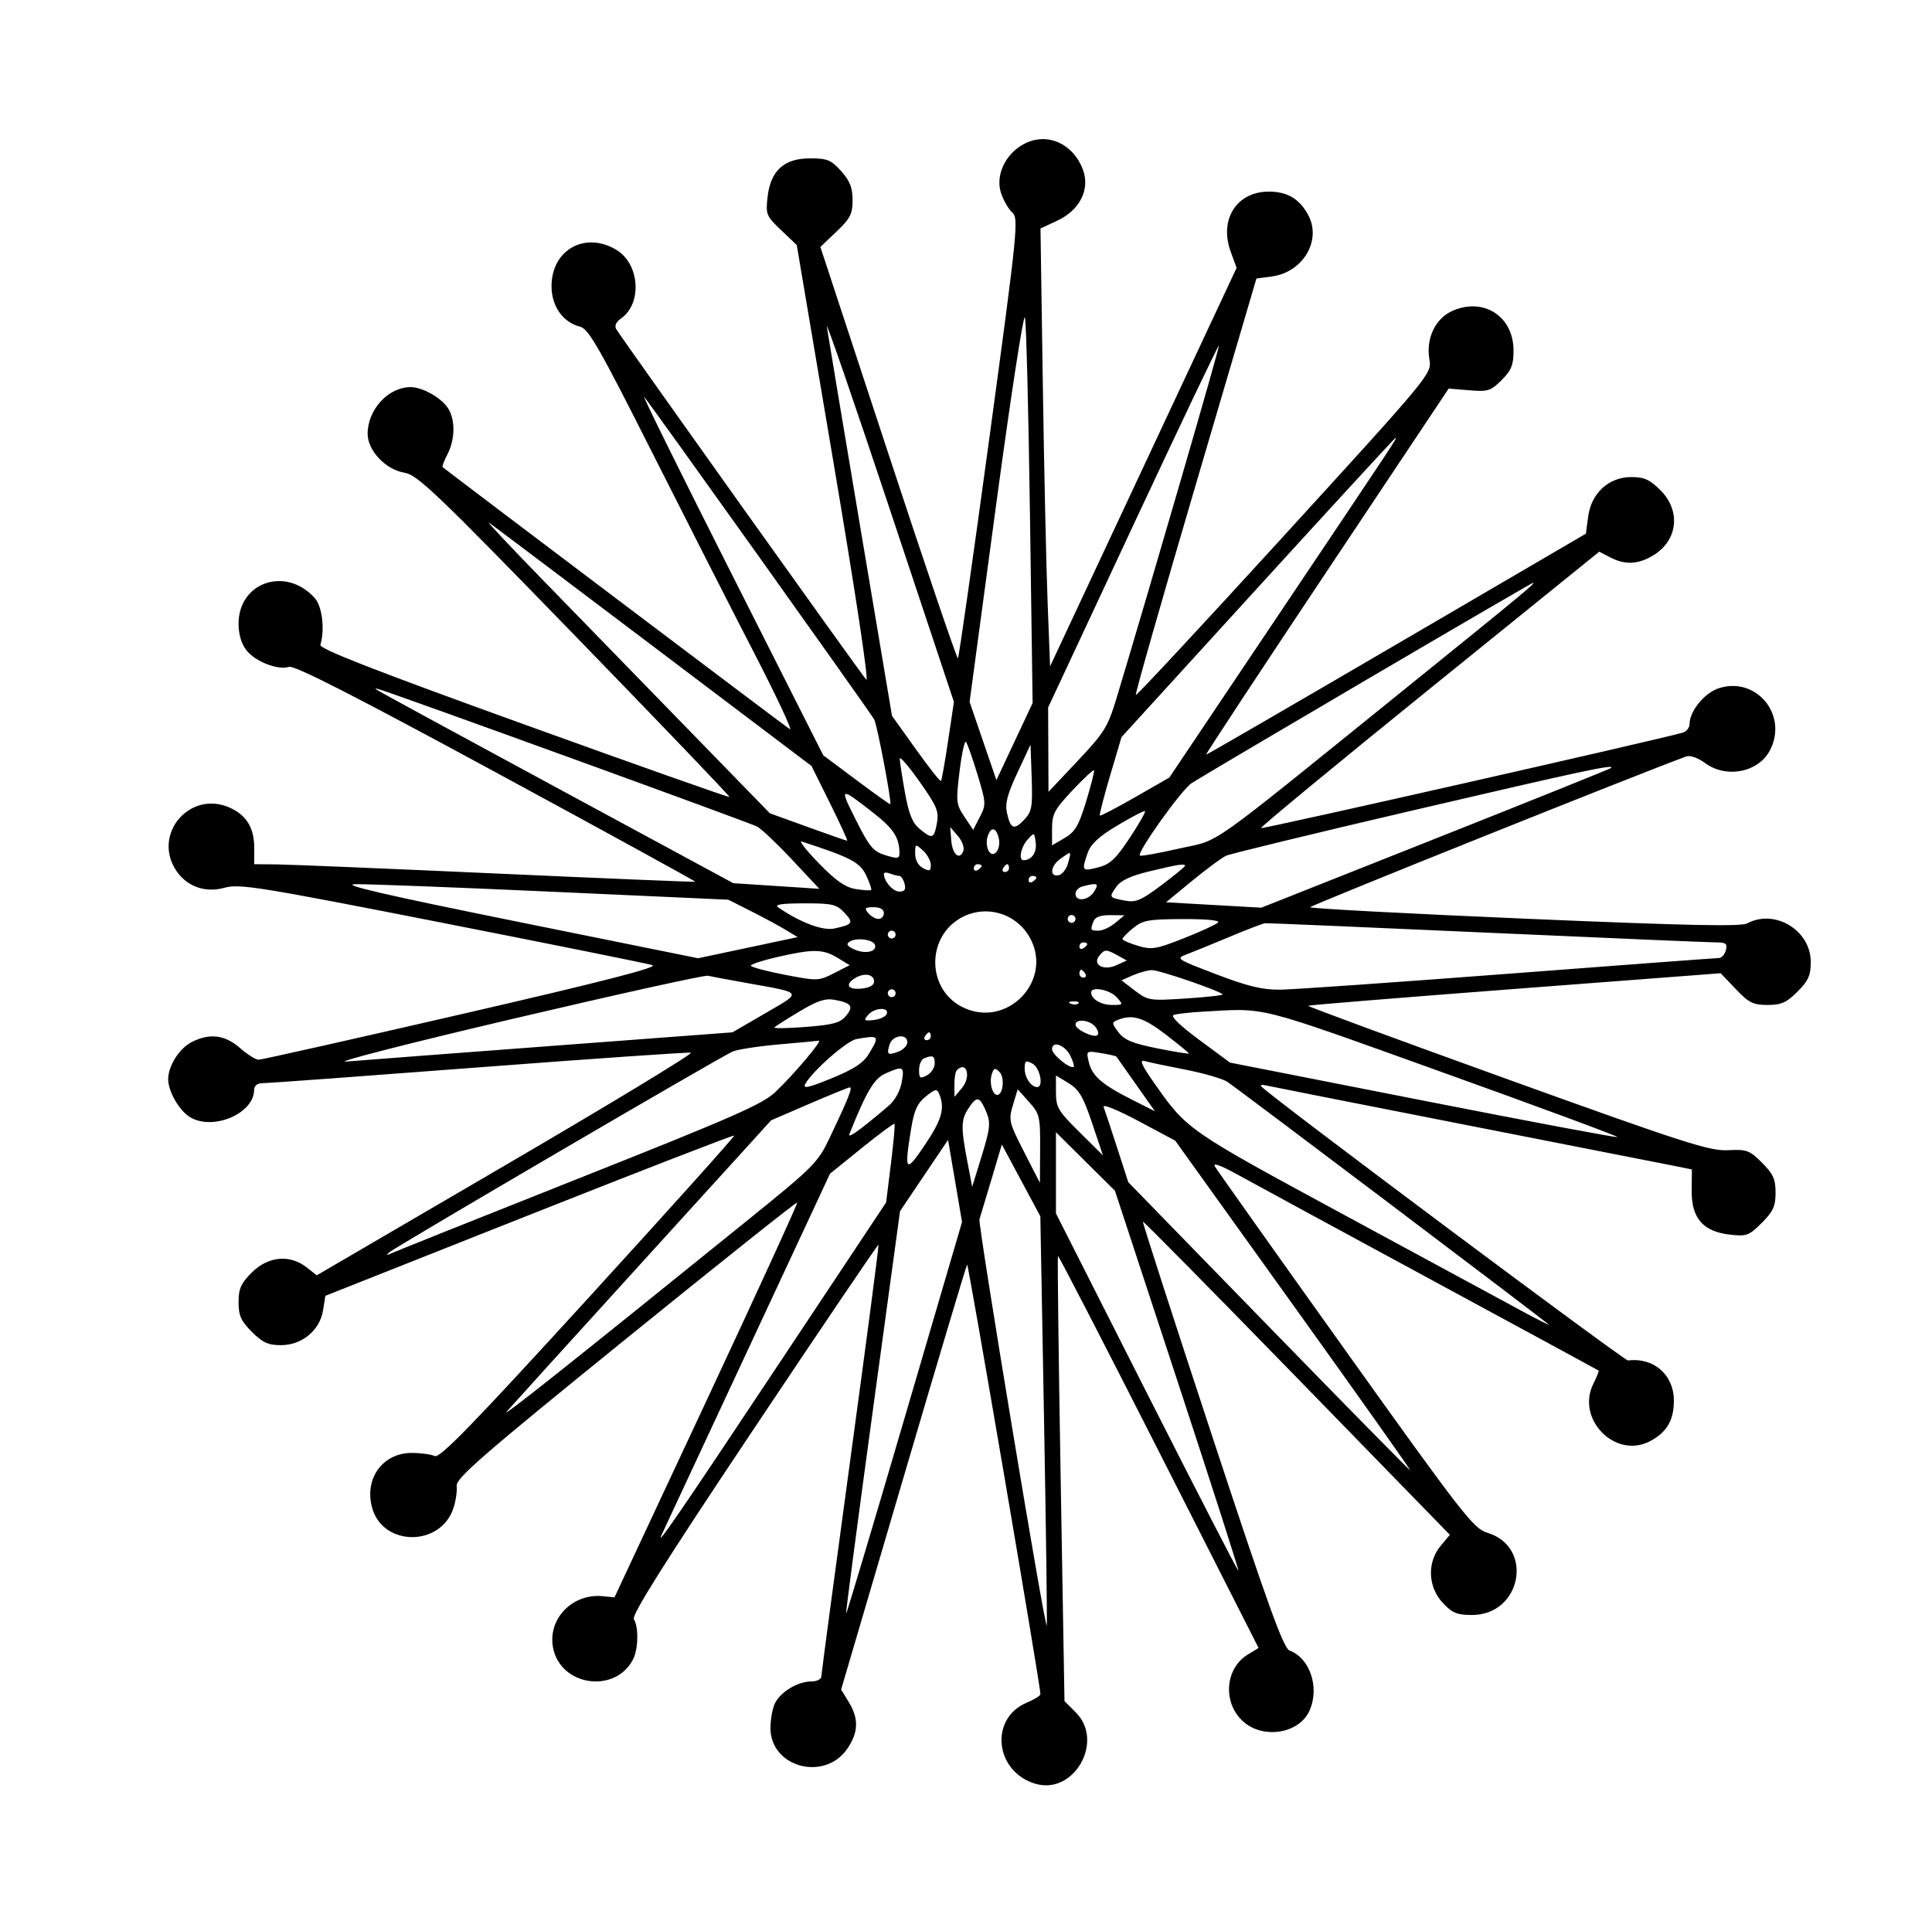
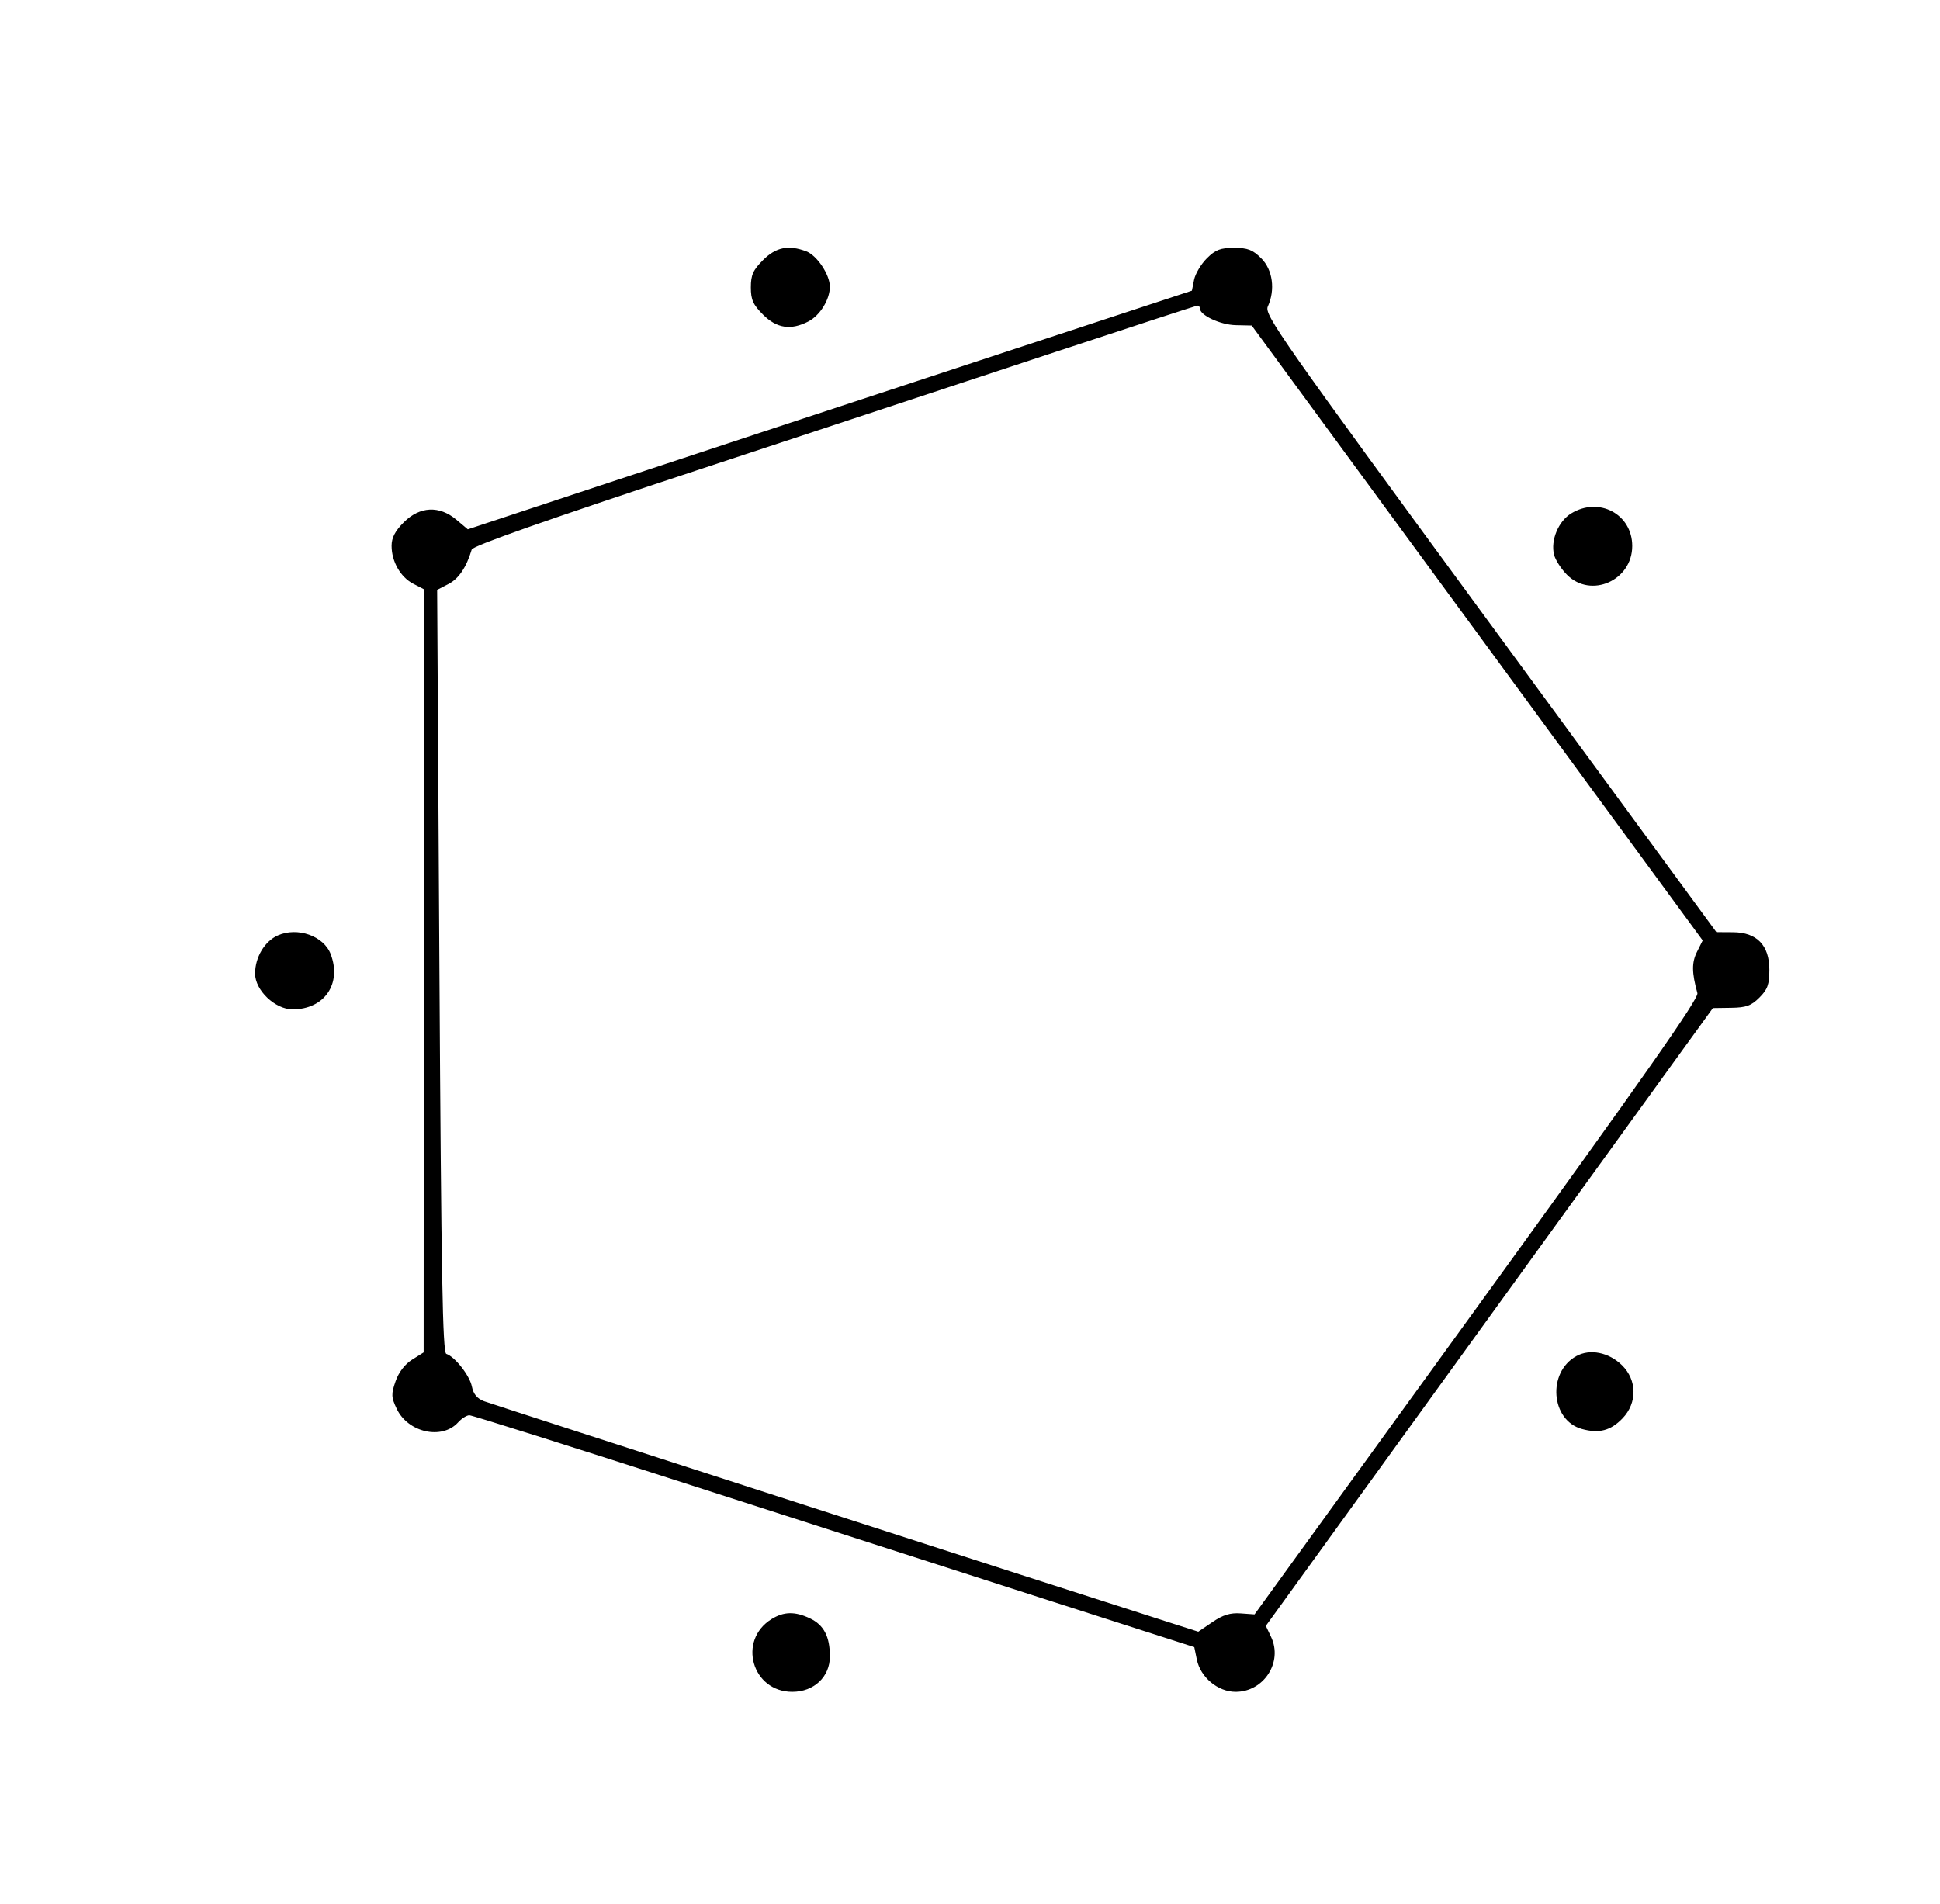
- <svg xmlns="http://www.w3.org/2000/svg" width="494" height="492" viewBox="0 0 494 492" version="1.1">
-   <path d="M 262 36.727 C 257.123 39.198, 254.448 44.797, 255.958 49.373 C 256.573 51.235, 257.866 53.473, 258.831 54.347 C 260.500 55.858, 260.210 58.718, 252.981 111.948 C 248.797 142.754, 245.177 168.142, 244.937 168.365 C 244.697 168.588, 236.684 145.005, 227.132 115.958 L 209.763 63.145 213.882 59.227 C 217.412 55.869, 218 54.718, 218 51.171 C 218 48.010, 217.310 46.259, 215.082 43.766 C 212.515 40.893, 211.555 40.500, 207.105 40.500 C 200.463 40.500, 197.020 43.645, 196.257 50.410 C 195.761 54.809, 195.946 55.259, 199.729 58.857 L 203.725 62.659 213.228 118.909 C 218.772 151.729, 222.221 174.605, 221.507 173.829 C 220.232 172.444, 158.944 86.503, 157.568 84.170 C 157.070 83.326, 157.525 82.321, 158.815 81.417 C 164.247 77.612, 163.575 67.541, 157.647 63.926 C 149.683 59.070, 141.067 63.826, 141.022 73.104 C 140.997 78.283, 143.909 82.437, 148.345 83.550 C 150.474 84.085, 153.273 88.969, 166.563 115.341 C 175.199 132.478, 187.003 155.684, 192.794 166.909 C 198.585 178.134, 202.709 186.938, 201.957 186.474 C 200.944 185.847, 115.025 120.989, 113.176 119.455 C 112.998 119.307, 113.561 117.816, 114.426 116.143 C 116.434 112.260, 116.440 107.073, 114.439 104.217 C 112.585 101.570, 107.935 99, 105 99 C 99.286 99, 94 104.735, 94 110.935 C 94 115.213, 98.594 120.083, 103.378 120.876 C 106.744 121.434, 111.343 125.826, 146.965 162.500 C 168.868 185.050, 186.662 203.636, 186.508 203.802 C 186.354 203.969, 162.665 195.594, 133.864 185.192 C 95.279 171.256, 81.611 165.914, 81.921 164.890 C 83.097 161.009, 82.391 155.087, 80.500 152.967 C 73.165 144.741, 61 148.816, 61 159.500 C 61 162.227, 61.716 164.641, 63.016 166.293 C 65.316 169.217, 71.036 171.441, 73.910 170.529 C 75.282 170.093, 90.831 178.032, 126.943 197.606 C 155.043 212.837, 177.914 225.383, 177.767 225.485 C 177.620 225.588, 154.775 224.644, 127 223.389 C 99.225 222.133, 73.912 221.082, 70.750 221.053 L 65 221 65 216.723 C 65 211.582, 62.891 208.270, 58.431 206.407 C 48.606 202.302, 39.300 212.928, 44.706 222.080 C 47.348 226.553, 52.259 228.467, 57.397 227.029 C 61.211 225.961, 66.053 226.739, 113.037 235.970 C 141.342 241.531, 165.548 246.412, 166.829 246.817 C 168.473 247.336, 154.190 251.005, 118.329 259.277 C 90.373 265.725, 66.884 271.001, 66.132 271.001 C 65.380 271, 63.226 269.650, 61.347 268 C 57.491 264.614, 53.558 264.143, 48.967 266.517 C 45.807 268.151, 43 272.612, 43 276 C 43 278.935, 45.570 283.585, 48.217 285.439 C 53.873 289.401, 64.898 285, 64.978 278.750 C 64.992 277.608, 65.782 277, 67.250 277 C 68.487 277, 93.312 275.182, 122.415 272.959 C 151.518 270.736, 175.925 269.048, 176.652 269.208 C 177.379 269.369, 156.153 282.244, 129.483 297.820 L 80.993 326.139 78.361 324.070 C 74.121 320.734, 68.533 321.267, 64.400 325.400 C 61.613 328.187, 61 329.557, 61 333 C 61 336.443, 61.613 337.813, 64.400 340.600 C 67.140 343.340, 68.581 344, 71.823 344 C 77.204 344, 81.782 340.218, 82.600 335.097 L 83.195 331.376 135.294 310.718 C 163.949 299.356, 187.544 290.211, 187.729 290.396 C 187.914 290.580, 171.132 309.274, 150.437 331.936 C 120.708 364.491, 112.462 372.976, 111.155 372.353 C 110.245 371.920, 107.605 371.563, 105.289 371.558 C 97.843 371.545, 93.089 378.117, 95.149 385.579 C 97.901 395.545, 112.666 395.603, 115.947 385.661 C 116.548 383.841, 116.918 381.303, 116.769 380.022 C 116.541 378.046, 123.137 372.312, 160 342.434 C 183.925 323.042, 203.654 307.328, 203.842 307.514 C 204.030 307.699, 193.594 330.497, 180.651 358.175 L 157.117 408.500 154.150 408.198 C 146.390 407.409, 140.021 413.968, 141.402 421.328 C 143.253 431.195, 157.316 433.246, 161.883 424.316 C 163.218 421.705, 163.324 416.060, 162.074 414.086 C 161.425 413.061, 169.873 399.655, 192.778 365.358 C 210.158 339.335, 224.490 318.157, 224.628 318.295 C 224.766 318.432, 221.535 343.060, 217.450 373.023 C 213.364 402.985, 210.016 428.063, 210.010 428.750 C 210.005 429.438, 208.832 430, 207.404 430 C 203.944 430, 199.426 432.769, 198.085 435.712 C 197.488 437.022, 197 439.807, 197 441.901 C 197 452.013, 210.944 455.691, 216.716 447.102 C 219.514 442.940, 219.605 439.505, 217.031 435.283 L 215.070 432.066 231.002 377.899 C 239.765 348.107, 247.093 323.574, 247.286 323.381 C 247.602 323.065, 266.101 431.482, 266.030 433.237 C 266.013 433.642, 264.455 434.619, 262.566 435.408 C 252.906 439.444, 254.349 453.097, 264.761 456.166 C 274.631 459.076, 282.444 445.290, 275.092 437.938 L 272.183 435.029 271.208 378.265 C 270.671 347.044, 270.357 321.360, 270.510 321.189 C 270.664 321.018, 282.270 343.503, 296.302 371.156 L 321.814 421.435 319.078 423.099 C 313.081 426.745, 312.578 435.784, 318.111 440.440 C 323.288 444.796, 332.202 443.241, 334.805 437.528 C 337.484 431.648, 334.992 424.042, 329.750 422.103 C 328.167 421.517, 324.245 410.652, 309.874 367.035 C 300.027 337.148, 292.092 312.575, 292.239 312.427 C 292.387 312.280, 310.105 330.235, 331.612 352.329 L 370.716 392.500 368.358 395.327 C 364.858 399.523, 365.093 405.817, 368.901 409.894 C 371.330 412.495, 372.548 413, 376.385 413 C 389.074 413, 392.315 395.578, 380.298 391.968 C 376.781 390.912, 374.094 387.459, 344 345.322 C 326.125 320.295, 311.098 299.109, 310.608 298.243 C 310.060 297.277, 312.186 298.035, 316.108 300.204 C 319.623 302.149, 341.850 314.215, 365.500 327.019 C 389.150 339.823, 408.614 350.384, 408.754 350.487 C 408.894 350.591, 408.286 352.123, 407.403 353.893 C 402.918 362.884, 412.992 373.158, 421.818 368.594 C 426.143 366.358, 428 363.235, 428 358.201 C 428 351.590, 422.865 347.082, 416.286 347.917 C 415.363 348.034, 326.974 282.015, 322.606 277.945 C 322.114 277.487, 322.564 277.312, 323.606 277.557 C 324.648 277.802, 347.325 282.283, 374 287.516 C 400.675 292.748, 424.774 297.486, 427.552 298.044 L 432.605 299.060 432.552 304.505 C 432.485 311.540, 435.470 314.961, 442.355 315.737 C 446.586 316.213, 447.223 315.977, 450.473 312.727 C 453.389 309.811, 454 308.473, 454 305 C 454 301.543, 453.388 300.188, 450.540 297.340 C 447.363 294.163, 446.650 293.902, 441.790 294.141 C 437.110 294.371, 430.606 292.275, 385.345 275.951 C 357.209 265.803, 334.317 257.367, 334.473 257.205 C 334.629 257.042, 358.430 255.104, 387.364 252.897 L 439.970 248.885 443.830 252.942 C 447.163 256.445, 448.272 257, 451.945 257 C 455.451 257, 456.799 256.401, 459.600 253.600 C 462.387 250.813, 463 249.443, 463 246 C 463 237.913, 453.828 232.346, 446.747 236.135 C 445.142 236.994, 431.279 236.700, 389.813 234.929 C 359.666 233.640, 335 232.325, 335 232.005 C 335 231.573, 420.402 197.335, 431.181 193.445 C 432.158 193.093, 434.155 193.794, 435.948 195.119 C 441.405 199.154, 449.641 197.529, 452.585 191.835 C 457.266 182.784, 449.006 172.863, 439.423 176.026 C 435.800 177.221, 432.011 181.898, 432.004 185.183 C 432.002 186.108, 431.212 187.090, 430.250 187.364 C 423.580 189.264, 322.754 212.087, 322.436 211.769 C 322.216 211.549, 341.585 195.553, 365.479 176.223 L 408.922 141.078 411.711 142.533 C 415.529 144.525, 418.895 144.361, 422.775 141.996 C 429.006 138.197, 429.837 130.637, 424.600 125.400 C 421.843 122.643, 420.427 122, 417.116 122 C 411.360 122, 406.890 126.085, 406.089 132.078 L 405.500 136.479 357.137 164.740 C 330.537 180.283, 308.599 193, 308.386 193 C 308.172 193, 322.041 171.933, 339.206 146.185 L 370.414 99.370 375.664 99.805 C 380.458 100.203, 381.177 99.977, 383.957 97.197 C 386.446 94.708, 387 93.335, 387 89.654 C 387 81.026, 379.571 76.063, 371.626 79.383 C 367.069 81.287, 364.557 86.417, 365.486 91.919 C 366.105 95.582, 366.079 95.614, 328.443 136.850 C 307.729 159.545, 290.613 177.946, 290.408 177.741 C 290.202 177.536, 297.060 153.486, 305.647 124.298 L 321.259 71.229 325.241 70.694 C 333.075 69.644, 337.919 61.611, 334.594 55.182 C 332.382 50.905, 329.245 49, 324.412 49 C 316.224 49, 311.685 56.123, 314.662 64.301 L 316.192 68.500 292.346 119.451 L 268.500 170.401 267.864 153.951 C 267.514 144.903, 266.962 119.709, 266.637 97.964 L 266.046 58.428 270.273 56.464 C 276.143 53.737, 278.808 48.409, 276.861 43.295 C 274.344 36.681, 267.801 33.789, 262 36.727 M 254.690 129.197 L 247.918 179.500 251.348 189.500 L 254.777 199.500 259.405 189.645 L 264.032 179.790 263.356 131.645 C 262.984 105.165, 262.406 82.464, 262.071 81.197 C 261.736 79.930, 258.414 101.530, 254.690 129.197 M 211.408 83.500 C 211.650 85.150, 215.500 108.227, 219.964 134.782 L 228.080 183.064 234.166 191.572 C 237.514 196.252, 240.407 199.927, 240.596 199.738 C 240.784 199.549, 241.608 194.918, 242.425 189.447 L 243.912 179.500 227.440 130 C 218.380 102.775, 211.166 81.850, 211.408 83.500 M 289.693 134.489 L 268 180.927 268.047 191.713 L 268.094 202.500 275.572 194.563 C 282.390 187.326, 283.264 185.916, 285.483 178.563 C 293.849 150.840, 311.924 88.591, 311.679 88.345 C 311.517 88.184, 301.623 108.949, 289.693 134.489 M 187.104 146.824 L 210.500 193.149 218.994 199.497 C 223.665 202.989, 227.556 205.768, 227.641 205.673 C 228.060 205.200, 224.265 185.229, 223.515 183.964 C 222.035 181.466, 165.763 102.559, 164.706 101.500 C 164.157 100.950, 174.236 121.346, 187.104 146.824 M 321.630 150.250 L 286.762 188.500 283.838 198.374 C 282.230 203.804, 281.053 208.387, 281.224 208.557 C 281.394 208.728, 285.462 206.612, 290.263 203.855 L 298.993 198.843 327.290 156.671 C 357.694 111.359, 357.271 112, 356.808 112 C 356.638 112, 340.808 129.213, 321.630 150.250 M 138.534 148.051 C 146.802 156.548, 163.306 173.508, 175.208 185.741 L 196.849 207.981 206.544 211.491 C 211.876 213.421, 216.407 215, 216.613 215 C 216.818 215, 214.852 210.700, 212.243 205.444 L 207.500 195.887 167 165.278 C 144.725 148.443, 125.825 134.204, 125 133.636 C 124.175 133.068, 130.265 139.554, 138.534 148.051 M 349.437 173.808 C 326.302 187.389, 306.166 199.297, 304.691 200.271 C 302.083 201.991, 290.657 217.990, 291.461 218.794 C 291.682 219.015, 296.201 218.207, 301.503 216.999 C 312.536 214.486, 306.944 218.451, 360.500 175.167 C 389.356 151.846, 392.850 148.947, 391.964 149.058 C 391.709 149.091, 372.572 160.228, 349.437 173.808 M 97 176.787 C 97.825 177.303, 118.525 188.555, 143 201.792 L 187.500 225.859 198.500 226.577 L 209.500 227.296 202.580 219.898 C 198.773 215.829, 194.723 211.992, 193.580 211.371 C 191.856 210.435, 101.750 177.711, 97 176.296 C 95.667 175.899, 95.667 175.953, 97 176.787 M 245.356 197.232 C 244.407 205.023, 244.478 205.694, 246.592 208.860 L 248.835 212.221 250.537 208.929 C 252.170 205.770, 252.146 205.334, 249.937 198.069 C 248.672 193.906, 247.350 190.154, 247 189.732 C 246.650 189.310, 245.911 192.685, 245.356 197.232 M 260.146 197.601 C 257.570 203.116, 256.950 205.498, 257.473 207.878 C 258.384 212.025, 259.293 212.381, 261.896 209.611 C 263.846 207.535, 264.051 206.373, 263.791 198.853 L 263.500 190.423 260.146 197.601 M 230.053 194.056 C 230.082 194.850, 230.686 198.746, 231.397 202.713 C 232.366 208.126, 233.289 210.427, 235.094 211.930 C 238.375 214.662, 238.811 214.527, 239.557 210.548 C 240.127 207.509, 239.595 206.231, 235.102 199.855 C 232.296 195.872, 230.024 193.262, 230.053 194.056 M 274.250 202.084 C 269.613 207.016, 269 208.166, 269 211.926 L 269 216.184 272.219 214.304 C 274.898 212.739, 275.819 211.173, 277.713 204.962 C 278.964 200.858, 279.878 197.275, 279.744 197 C 279.610 196.725, 277.137 199.013, 274.250 202.084 M 362 207.070 C 336.425 213.036, 314.600 218.331, 313.500 218.837 C 312.400 219.344, 308.497 222.229, 304.827 225.248 L 298.154 230.738 310.331 231.432 L 322.509 232.125 367.004 214.470 C 391.477 204.759, 411.688 196.631, 411.917 196.407 C 413.024 195.325, 405.081 197.022, 362 207.070 M 218.854 209.710 C 222.321 216.605, 223.284 217.752, 226.413 218.712 C 229.530 219.668, 229.998 219.596, 229.986 218.156 C 229.953 214.157, 228.448 211.864, 223.152 207.745 C 214.669 201.149, 214.572 201.193, 218.854 209.710 M 285.805 211.035 C 280.955 213.940, 278.906 215.830, 278.099 218.145 C 276.505 222.718, 276.624 222.883, 280.750 221.828 C 283.838 221.038, 285.263 219.716, 288.820 214.338 C 291.197 210.746, 292.977 207.643, 292.776 207.443 C 292.576 207.243, 289.439 208.859, 285.805 211.035 M 243.232 214.923 C 243.515 218.532, 245.356 220.120, 246.327 217.591 C 246.642 216.770, 246.014 215.063, 244.932 213.799 L 242.965 211.500 243.232 214.923 M 252.506 213.980 C 252.161 215.069, 252.277 216.672, 252.764 217.543 C 254.039 219.821, 256.109 217.134, 255.342 214.198 C 254.627 211.466, 253.336 211.366, 252.506 213.980 M 262.750 214.710 C 260.989 216.670, 260.355 220.013, 261.750 219.985 C 263.793 219.943, 265.127 218.009, 264.830 215.523 C 264.506 212.816, 264.467 212.800, 262.750 214.710 M 209.356 220.746 C 213.726 225.243, 216.124 226.921, 218.804 227.356 C 220.779 227.676, 222.550 227.783, 222.740 227.593 C 222.930 227.403, 222.353 225.712, 221.458 223.834 C 219.873 220.510, 217.495 219.263, 205 215.205 C 204.175 214.937, 206.135 217.430, 209.356 220.746 M 234 218.310 C 234 219.906, 234.781 221.348, 236 222 C 237.670 222.894, 238 222.760, 238 221.190 C 238 220.156, 237.100 218.495, 236 217.500 C 234.048 215.734, 234 215.753, 234 218.310 M 271.223 219.557 C 268.601 221.393, 268.231 224.295, 270.678 223.823 C 271.601 223.645, 272.687 222.262, 273.092 220.750 C 273.956 217.520, 274.047 217.578, 271.223 219.557 M 249 222.059 C 249 222.641, 249.450 222.840, 250 222.500 C 250.550 222.160, 251 221.684, 251 221.441 C 251 221.198, 250.550 221, 250 221 C 249.450 221, 249 221.477, 249 222.059 M 256.500 222 C 256.160 222.550, 256.359 223, 256.941 223 C 257.523 223, 258 222.550, 258 222 C 258 221.450, 257.802 221, 257.559 221 C 257.316 221, 256.840 221.450, 256.500 222 M 293.758 222.862 C 289.034 224.010, 286.534 225.193, 285.406 226.815 C 283.525 229.519, 283.531 229.528, 287.698 230.321 C 290.419 230.839, 291.798 230.251, 296.948 226.380 C 300.277 223.878, 303 221.644, 303 221.415 C 303 220.780, 301.103 221.077, 293.758 222.862 M 226 223.459 C 226 225.355, 228.296 228, 229.942 228 C 231.320 228, 231.675 227.474, 231.290 226 C 231.002 224.900, 230.406 224, 229.965 224 C 229.524 224, 228.452 223.727, 227.582 223.393 C 226.712 223.059, 226 223.089, 226 223.459 M 263 225.059 C 263 225.641, 263.450 225.840, 264 225.500 C 264.550 225.160, 265 224.684, 265 224.441 C 265 224.198, 264.550 224, 264 224 C 263.450 224, 263 224.477, 263 225.059 M 132 235.640 L 178.500 245.053 191.228 242.352 L 203.956 239.651 200.975 237.839 C 199.336 236.842, 195.346 234.689, 192.109 233.055 L 186.223 230.084 141.197 228.042 C 116.432 226.919, 93.770 226.051, 90.835 226.113 C 86.972 226.195, 98.325 228.822, 132 235.640 M 276.750 226.689 C 275.788 226.941, 275 227.789, 275 228.573 C 275 230.698, 278.333 230.297, 279.768 228 C 281.095 225.876, 280.632 225.675, 276.750 226.689 M 199 232.055 C 204.700 235.950, 210.367 238.079, 213.336 237.443 C 218.083 236.425, 218.351 236.003, 215.901 233.395 C 213.885 231.249, 212.812 231.002, 205.576 231.015 C 199.749 231.026, 197.918 231.316, 199 232.055 M 222 233.500 C 222.685 234.325, 223.865 235, 224.622 235 C 225.380 235, 226 234.325, 226 233.500 C 226 232.548, 225.042 232, 223.378 232 C 221.160 232, 220.947 232.232, 222 233.500 M 245.299 234.960 C 236.819 240.130, 237.164 252.931, 245.906 257.451 C 257.506 263.450, 269.815 250.410, 263.040 239.299 C 259.311 233.182, 251.391 231.245, 245.299 234.960 M 273 235 C 273 235.550, 273.450 236, 274 236 C 274.550 236, 275 235.550, 275 235 C 275 234.450, 274.550 234, 274 234 C 273.450 234, 273 234.450, 273 235 M 279.607 235.582 C 278.731 237.865, 278.802 238, 280.889 238 C 281.928 238, 283.841 237.115, 285.139 236.033 L 287.500 234.067 283.857 234.033 C 281.435 234.011, 280.011 234.530, 279.607 235.582 M 289.750 237.324 C 288.238 238.562, 287 239.824, 287 240.129 C 287 240.434, 288.767 241.213, 290.928 241.860 C 294.489 242.927, 295.585 242.748, 302.678 239.944 C 306.980 238.243, 310.928 236.434, 311.450 235.925 C 312.034 235.357, 308.565 235.014, 302.450 235.036 C 293.641 235.068, 292.185 235.330, 289.750 237.324 M 314.500 239.534 C 310.100 241.380, 305.150 243.399, 303.500 244.022 C 300.557 245.133, 300.701 245.231, 311 249.157 C 319.141 252.260, 322.821 253.143, 327.383 253.089 C 330.618 253.051, 356.879 251.215, 385.740 249.010 C 414.601 246.804, 438.789 245, 439.491 245 C 440.193 245, 441.002 244.100, 441.290 243 C 441.731 241.313, 441.319 240.999, 438.656 240.993 C 436.920 240.990, 410.525 239.866, 380 238.496 C 349.475 237.125, 324.050 236.044, 323.500 236.091 C 322.950 236.139, 318.900 237.688, 314.500 239.534 M 227 239 C 227 239.550, 227.450 240, 228 240 C 228.550 240, 229 239.550, 229 239 C 229 238.450, 228.550 238, 228 238 C 227.450 238, 227 238.450, 227 239 M 217.222 240.818 C 216.286 241.429, 216.618 241.961, 218.460 242.800 C 221.241 244.067, 224.292 243.386, 223.715 241.627 C 223.256 240.227, 218.946 239.690, 217.222 240.818 M 276 242.059 C 276 242.641, 276.450 242.840, 277 242.500 C 277.550 242.160, 278 241.684, 278 241.441 C 278 241.198, 277.550 241, 277 241 C 276.450 241, 276 241.477, 276 242.059 M 198.750 244.737 C 195.037 245.585, 192 246.577, 192 246.942 C 192 247.307, 195.875 248.353, 200.612 249.266 C 209.020 250.887, 209.319 250.878, 213.238 248.879 L 217.251 246.831 214.102 244.916 C 210.417 242.675, 207.908 242.646, 198.750 244.737 M 281.110 244.367 C 279.199 246.670, 282.137 248.350, 285.443 246.844 L 288.110 245.629 285.805 244.350 C 282.857 242.714, 282.481 242.715, 281.110 244.367 M 276 249 C 276 249.550, 276.477 250, 277.059 250 C 277.641 250, 277.840 249.550, 277.500 249 C 277.160 248.450, 276.684 248, 276.441 248 C 276.198 248, 276 248.450, 276 249 M 289.623 249.433 L 286.746 250.704 290.197 253.337 C 293.542 255.888, 293.948 255.950, 303.339 255.333 C 308.669 254.983, 312.845 254.512, 312.620 254.286 C 311.588 253.254, 296.281 248.016, 294.500 248.085 C 293.400 248.128, 291.205 248.734, 289.623 249.433 M 131 260.574 C 104.325 266.844, 85.200 271.750, 88.500 271.474 C 91.800 271.199, 115.375 269.404, 140.888 267.486 L 187.276 263.998 195.726 259.094 C 205.204 253.595, 205.412 253.971, 191.500 251.485 C 186.550 250.601, 181.825 249.719, 181 249.525 C 180.175 249.332, 157.675 254.303, 131 260.574 M 218.750 250.067 C 215.945 251.722, 216.726 253.153, 220.250 252.813 C 222.318 252.614, 223.500 251.960, 223.500 251.014 C 223.500 249.172, 221.083 248.690, 218.750 250.067 M 227 254 C 227 254.550, 227.450 255, 228 255 C 228.550 255, 229 254.550, 229 254 C 229 253.450, 228.550 253, 228 253 C 227.450 253, 227 253.450, 227 254 M 279 253.800 C 279 255.492, 281.524 257, 284.355 257 C 287.247 257, 287.271 256.957, 285.500 255 C 283.744 253.060, 279 252.184, 279 253.800 M 204.414 258.663 C 201.161 260.614, 198.275 262.450, 198 262.743 C 197.725 263.035, 201.325 262.980, 206 262.620 C 212.982 262.082, 214.820 261.583, 216.290 259.823 C 218.347 257.360, 217.745 256.496, 213.414 255.690 C 211.017 255.244, 209.009 255.907, 204.414 258.663 M 273.813 256.683 C 274.534 256.972, 275.397 256.936, 275.729 256.604 C 276.061 256.272, 275.471 256.036, 274.417 256.079 C 273.252 256.127, 273.015 256.364, 273.813 256.683 M 221.929 259.585 C 220.774 260.977, 220.963 261.129, 223.480 260.835 C 225.056 260.651, 226.530 259.938, 226.756 259.250 C 227.352 257.434, 223.492 257.702, 221.929 259.585 M 307.500 258.715 C 304.200 258.900, 300.871 259.276, 300.101 259.551 C 299.225 259.865, 301.649 262.231, 306.601 265.894 L 314.500 271.737 363.844 281.441 C 390.983 286.778, 413.353 290.981, 413.554 290.780 C 413.755 290.578, 393.575 283.109, 368.710 274.181 C 320.504 256.873, 324.108 257.783, 307.500 258.715 M 285.804 260.820 C 284.233 261.450, 284.247 261.683, 285.994 263.995 C 287.473 265.954, 289.614 266.838, 295.939 268.102 C 300.373 268.988, 304 269.579, 304 269.415 C 304 269.251, 301.334 267.066, 298.076 264.558 C 292.385 260.180, 289.554 259.317, 285.804 260.820 M 275 262.021 C 275 263.298, 279.780 265.554, 280.647 264.687 C 280.998 264.336, 280.716 263.362, 280.020 262.524 C 278.598 260.811, 275 260.451, 275 262.021 M 236.500 265 C 236.160 265.550, 236.359 266, 236.941 266 C 237.523 266, 238 265.550, 238 265 C 238 264.450, 237.802 264, 237.559 264 C 237.316 264, 236.840 264.450, 236.500 265 M 219 265.715 C 216.548 266.150, 207.745 273.870, 205.927 277.181 C 205.199 278.506, 206.612 278.206, 212.621 275.759 C 218.261 273.462, 220.726 271.857, 222.115 269.578 C 225.005 264.839, 224.873 264.675, 219 265.715 M 227.476 267.075 C 226.642 269.703, 226.969 269.968, 229.750 268.916 C 230.988 268.447, 232 267.375, 232 266.532 C 232 264.228, 228.237 264.679, 227.476 267.075 M 199 267.105 C 193.775 267.562, 188.495 268.387, 187.266 268.939 C 183.783 270.504, 100.624 319.156, 99.500 320.287 C 98.833 320.958, 98.833 321.111, 99.500 320.746 C 100.050 320.445, 121.650 311.803, 147.500 301.543 C 187.701 285.587, 195.055 282.354, 198.335 279.194 C 203.313 274.400, 210.428 265.961, 209.343 266.138 C 208.879 266.213, 204.225 266.649, 199 267.105 M 269 268.312 C 269 269.698, 273.771 273.562, 274.537 272.796 C 274.737 272.597, 274.349 271.327, 273.675 269.975 C 272.298 267.213, 269 266.040, 269 268.312 M 278.395 271.595 C 279.241 275.155, 281.735 277.333, 289.400 281.202 L 295.307 284.184 290.487 277.342 C 287.836 273.579, 285.573 270.368, 285.458 270.207 C 285.342 270.046, 283.551 269.639, 281.477 269.302 C 277.731 268.695, 277.710 268.710, 278.395 271.595 M 236.250 270.662 C 235.563 270.940, 235 272.270, 235 273.619 C 235 275.760, 235.253 275.935, 237 275 C 238.100 274.411, 239 273.045, 239 271.965 C 239 269.978, 238.516 269.748, 236.250 270.662 M 262 273.265 C 262 275.569, 263.643 278, 265.200 278 C 266.917 278, 265.923 273.029, 264 272 C 262.265 271.072, 262 271.240, 262 273.265 M 295.144 277.001 C 303.527 288.938, 303.568 288.967, 343.500 310.574 C 364.400 321.882, 384.875 332.964, 389 335.199 C 393.125 337.434, 396.275 339.025, 396 338.734 C 395.102 337.783, 316.079 278.097, 313.758 276.617 C 312.516 275.824, 307.675 274.432, 303 273.522 C 298.325 272.613, 293.665 271.628, 292.644 271.333 C 291.271 270.937, 291.921 272.410, 295.144 277.001 M 226.407 274.520 C 223.522 275.786, 221.540 279.115, 217.196 289.992 C 216.654 291.349, 219.937 288.989, 227.200 282.801 C 228.831 281.411, 230.162 279.015, 230.561 276.750 C 231.283 272.660, 230.996 272.506, 226.407 274.520 M 244.667 273.667 C 244.300 274.033, 244.015 275.721, 244.033 277.417 L 244.067 280.500 245.983 278.201 C 248.372 275.336, 247.163 271.171, 244.667 273.667 M 253.580 274.748 C 252.902 276.884, 253.739 280, 254.990 280 C 256.496 280, 256.942 275.514, 255.573 274.144 C 254.416 272.988, 254.109 273.081, 253.580 274.748 M 270 279.296 C 270 283.185, 270.532 284.089, 276.007 289.507 L 282.014 295.451 279.245 287.209 C 276.962 280.417, 275.906 278.621, 273.238 276.998 L 270 275.029 270 279.296 M 206.836 282.326 L 197.173 286.500 164.454 322.500 C 146.459 342.300, 130.783 359.589, 129.618 360.920 C 127.688 363.126, 144.539 349.741, 191.751 311.567 C 207.994 298.434, 209.162 297.256, 212.102 291.067 C 216.951 280.860, 218.089 277.994, 217.263 278.076 C 216.844 278.117, 212.151 280.030, 206.836 282.326 M 236.729 280.390 C 234.572 282.117, 233.744 283.924, 232.985 288.554 C 231.154 299.735, 231.528 300.183, 236.500 292.771 C 240.823 286.327, 241.647 283.429, 240.180 279.836 C 239.570 278.344, 239.215 278.401, 236.729 280.390 M 259.003 282.596 C 257.849 286.447, 257.982 287.007, 261.846 294.568 L 265.900 302.500 265.950 293.766 C 265.997 285.512, 265.841 284.853, 263.107 281.793 L 260.214 278.555 259.003 282.596 M 247.615 283.465 C 245.712 286.369, 245.673 288.303, 247.338 297 L 248.582 303.500 250.791 296.345 C 253.332 288.114, 253.422 287.020, 251.839 283.547 C 250.392 280.370, 249.652 280.355, 247.615 283.465 M 282.187 283.065 C 282.485 283.854, 284.027 288.511, 285.614 293.413 L 288.500 302.326 324.352 339.163 C 344.071 359.423, 360.374 376, 360.581 376 C 360.788 376, 347.355 357.033, 330.729 333.852 L 300.500 291.703 291.072 286.667 C 285.771 283.835, 281.882 282.258, 282.187 283.065 M 220.316 293.607 L 212.231 300.146 190.935 345.823 C 179.222 370.945, 169.429 391.950, 169.173 392.500 C 167.463 396.168, 174.010 386.624, 198.672 349.500 L 226.574 307.500 227.803 297.600 C 228.480 292.155, 228.891 287.557, 228.717 287.383 C 228.543 287.209, 224.762 290.010, 220.316 293.607 M 270 299.928 L 270 310.307 293.194 356.126 C 305.951 381.327, 316.507 401.826, 316.654 401.680 C 316.800 401.534, 309.755 379.608, 300.999 352.957 L 285.079 304.500 277.539 297.025 L 270 289.550 270 299.928 M 236.274 300.612 L 230.133 309.725 223.124 361.087 C 219.269 389.336, 216.215 412.549, 216.338 412.671 C 216.460 412.794, 223.182 390.305, 231.274 362.697 L 245.987 312.500 244.201 302 L 242.415 291.500 236.274 300.612 M 253.516 301.591 C 252.061 306.491, 250.678 311.091, 250.442 311.813 C 250.029 313.082, 267.106 416.227, 267.641 415.692 C 267.786 415.547, 267.478 391.941, 266.957 363.234 L 266.008 311.041 261.085 301.862 L 256.161 292.682 253.516 301.591" stroke="none" fill="black" fill-rule="evenodd" />
+ <svg xmlns="http://www.w3.org/2000/svg" width="540" height="530" viewBox="0 0 540 530" version="1.1">
+   <path d="M 212.400 72.400 C 209.613 75.187, 209 76.557, 209 80 C 209 83.443, 209.613 84.813, 212.400 87.600 C 216.230 91.430, 220.141 92.013, 225.033 89.483 C 228.265 87.812, 231.002 83.367, 230.996 79.800 C 230.991 76.467, 227.411 71.107, 224.434 69.975 C 219.496 68.097, 215.998 68.802, 212.400 72.400 M 335.911 71.935 C 334.297 73.549, 332.704 76.232, 332.371 77.896 L 331.765 80.923 270.633 101.024 C 237.010 112.081, 191.662 127.029, 169.859 134.244 L 130.218 147.361 127.032 144.681 C 122.280 140.682, 116.851 140.949, 112.400 145.400 C 109.973 147.827, 109 149.701, 109 151.950 C 109 156.325, 111.482 160.681, 115.017 162.509 L 118 164.051 117.961 270.276 L 117.923 376.500 114.711 378.516 C 112.685 379.788, 110.984 382.017, 110.103 384.556 C 108.860 388.138, 108.896 388.978, 110.431 392.212 C 113.574 398.837, 123.043 400.925, 127.518 395.980 C 128.503 394.891, 129.916 394, 130.657 394 C 131.398 394, 159.341 402.821, 192.752 413.603 C 226.163 424.384, 271.259 438.908, 292.964 445.878 L 332.428 458.550 333.136 462.011 C 334.149 466.964, 339 471, 343.939 471 C 351.803 471, 357.133 462.739, 353.805 455.710 L 352.347 452.633 374.824 421.566 C 387.186 404.480, 410.156 372.725, 425.868 351 C 441.581 329.275, 459.464 304.557, 465.608 296.071 L 476.781 280.642 481.871 280.568 C 486.043 280.508, 487.459 279.995, 489.730 277.724 C 492.011 275.443, 492.500 274.080, 492.500 270 C 492.500 263.150, 489.036 259.565, 482.380 259.527 L 477.753 259.500 414.770 173.632 C 356.217 93.803, 351.864 87.593, 352.893 85.335 C 355.023 80.661, 354.272 75.119, 351.077 71.923 C 348.684 69.530, 347.310 69, 343.500 69 C 339.685 69, 338.317 69.529, 335.911 71.935 M 294 97.904 C 272.825 104.898, 227.658 119.811, 193.629 131.044 C 152.240 144.707, 131.608 151.970, 131.306 152.984 C 129.837 157.912, 127.693 161.107, 124.878 162.563 L 121.680 164.217 122.314 270.350 C 122.820 355.086, 123.205 376.568, 124.224 376.906 C 126.636 377.707, 130.736 382.932, 131.346 385.981 C 131.770 388.100, 132.804 389.356, 134.728 390.090 C 136.914 390.923, 296.355 442.398, 326.523 452.010 L 333.546 454.248 337.501 451.564 C 340.428 449.577, 342.462 448.953, 345.329 449.160 L 349.202 449.439 411.110 363.970 C 457.673 299.687, 472.883 278.004, 472.471 276.500 C 470.894 270.752, 470.866 267.976, 472.353 264.994 L 473.940 261.814 411.178 176.219 L 348.416 90.624 343.958 90.523 C 339.693 90.427, 334 87.775, 334 85.885 C 334 85.398, 333.663 85.042, 333.250 85.094 C 332.837 85.146, 315.175 90.910, 294 97.904 M 437.353 142.926 C 433.769 145.112, 431.566 150.421, 432.575 154.441 C 432.939 155.895, 434.569 158.415, 436.196 160.042 C 442.854 166.700, 454.333 161.610, 454.333 152 C 454.333 143.138, 445.099 138.203, 437.353 142.926 M 77.315 260.425 C 73.641 262.068, 71 266.511, 71 271.050 C 71 275.693, 76.574 281, 81.450 281 C 90.292 281, 95.190 273.889, 92.045 265.617 C 90.123 260.563, 82.788 257.977, 77.315 260.425 M 438.763 377.531 C 430.623 382.050, 431.652 395.429, 440.324 397.824 C 445.108 399.145, 448.347 398.291, 451.658 394.835 C 455.757 390.557, 455.689 384.209, 451.500 380.087 C 447.825 376.470, 442.571 375.416, 438.763 377.531 M 214.756 450.755 C 205.224 456.665, 209.312 471, 220.529 471 C 226.575 471, 231 466.836, 231 461.146 C 231 455.592, 229.321 452.380, 225.460 450.548 C 221.280 448.565, 218.192 448.624, 214.756 450.755" stroke="none" fill="black" fill-rule="evenodd" />
</svg>
